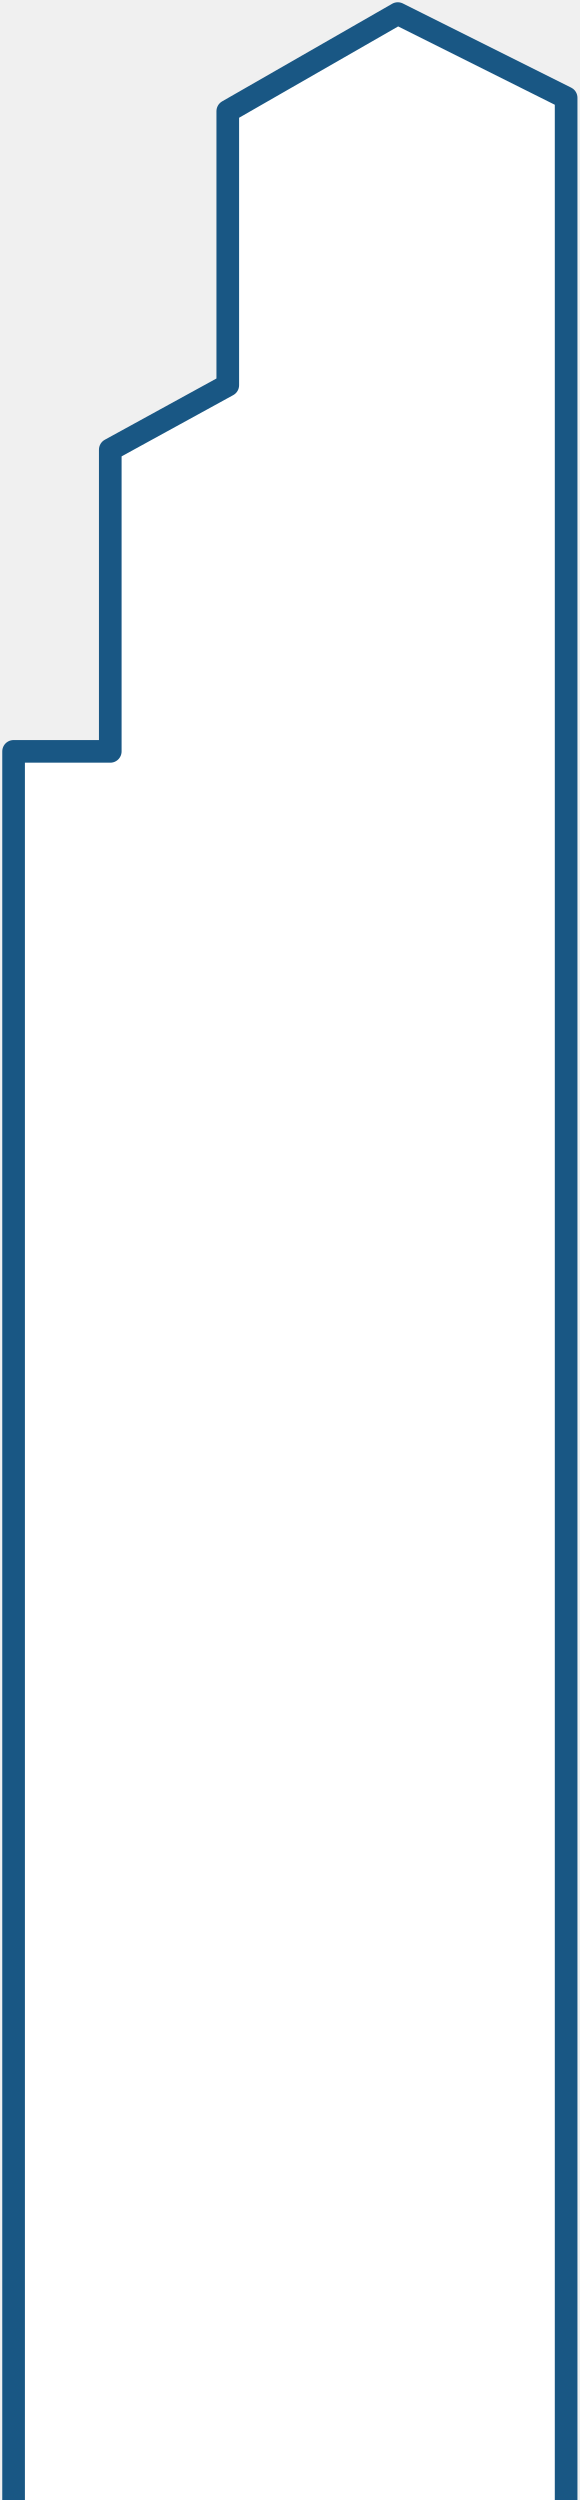
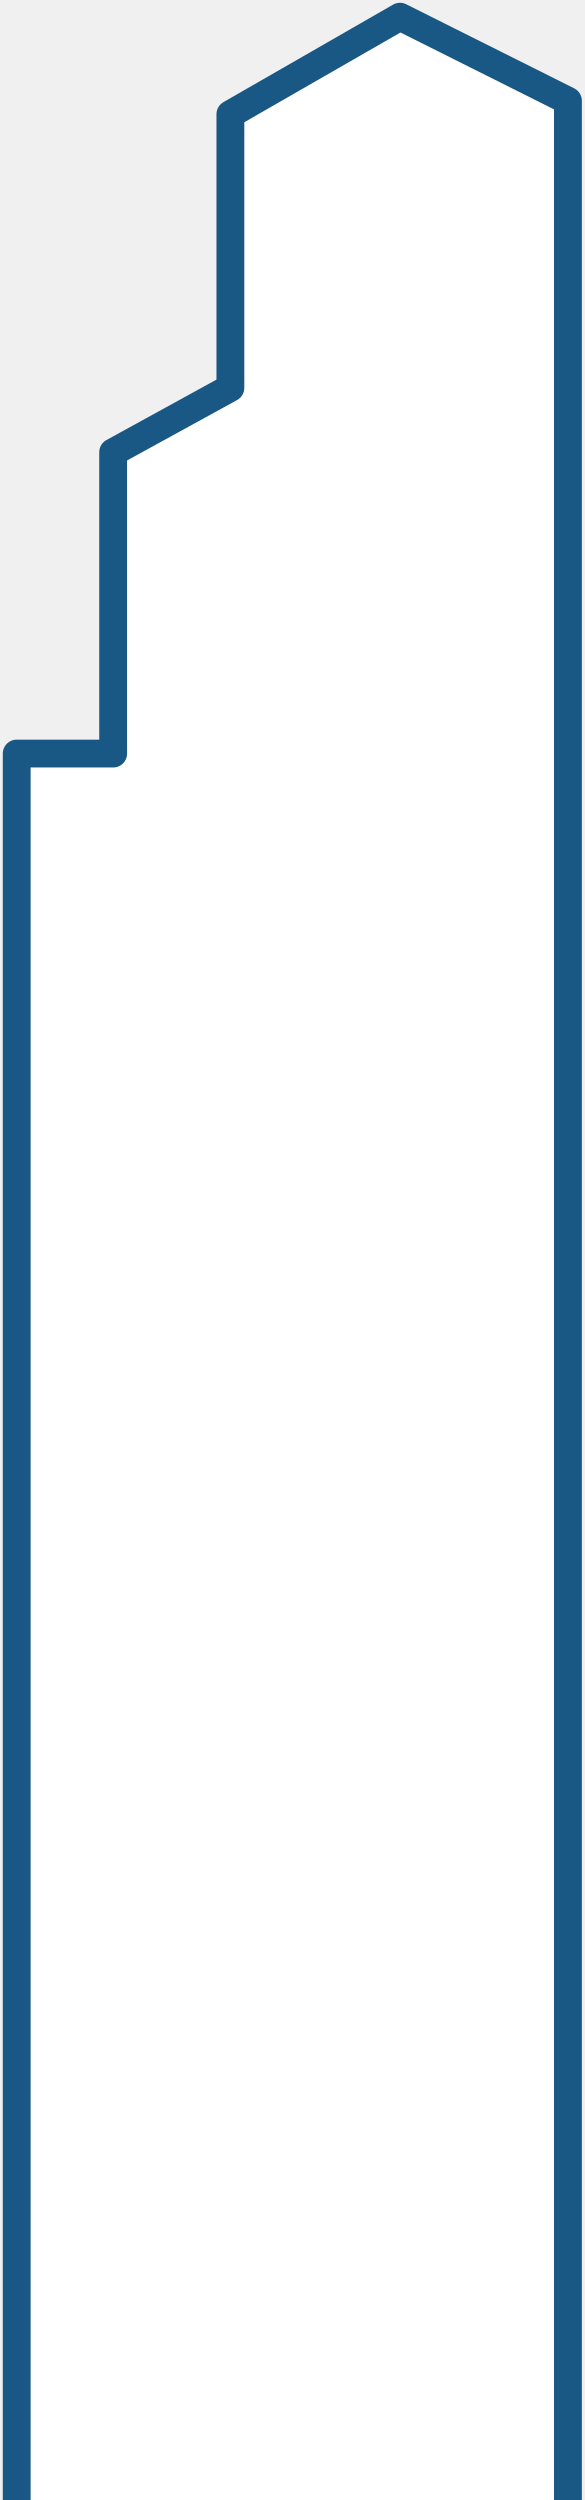
- <svg xmlns="http://www.w3.org/2000/svg" width="128" height="552" viewBox="0 0 128 552" fill="none">
-   <path d="M3 552V165.904H24.348V99.285L50.292 85.051V24.552L87.832 3L125 21.586V552" fill="white" />
-   <path d="M3 552V165.904H24.348V99.285L50.292 85.051V24.552L87.832 3L125 21.586V552" stroke="#195784" stroke-width="5" stroke-miterlimit="10" stroke-linejoin="round" />
+ <svg xmlns="http://www.w3.org/2000/svg" width="105" height="449" viewBox="0 0 105 449" fill="none">
+   <path d="M3 449V135.341H20.323V81.221L41.377 69.657V20.508L71.839 3L102 18.099V449" fill="white" />
+   <path d="M3 449V135.341H20.323V81.221L41.377 69.657V20.508L71.839 3L102 18.099V449" stroke="#195784" stroke-width="5" stroke-miterlimit="10" stroke-linejoin="round" />
</svg>
